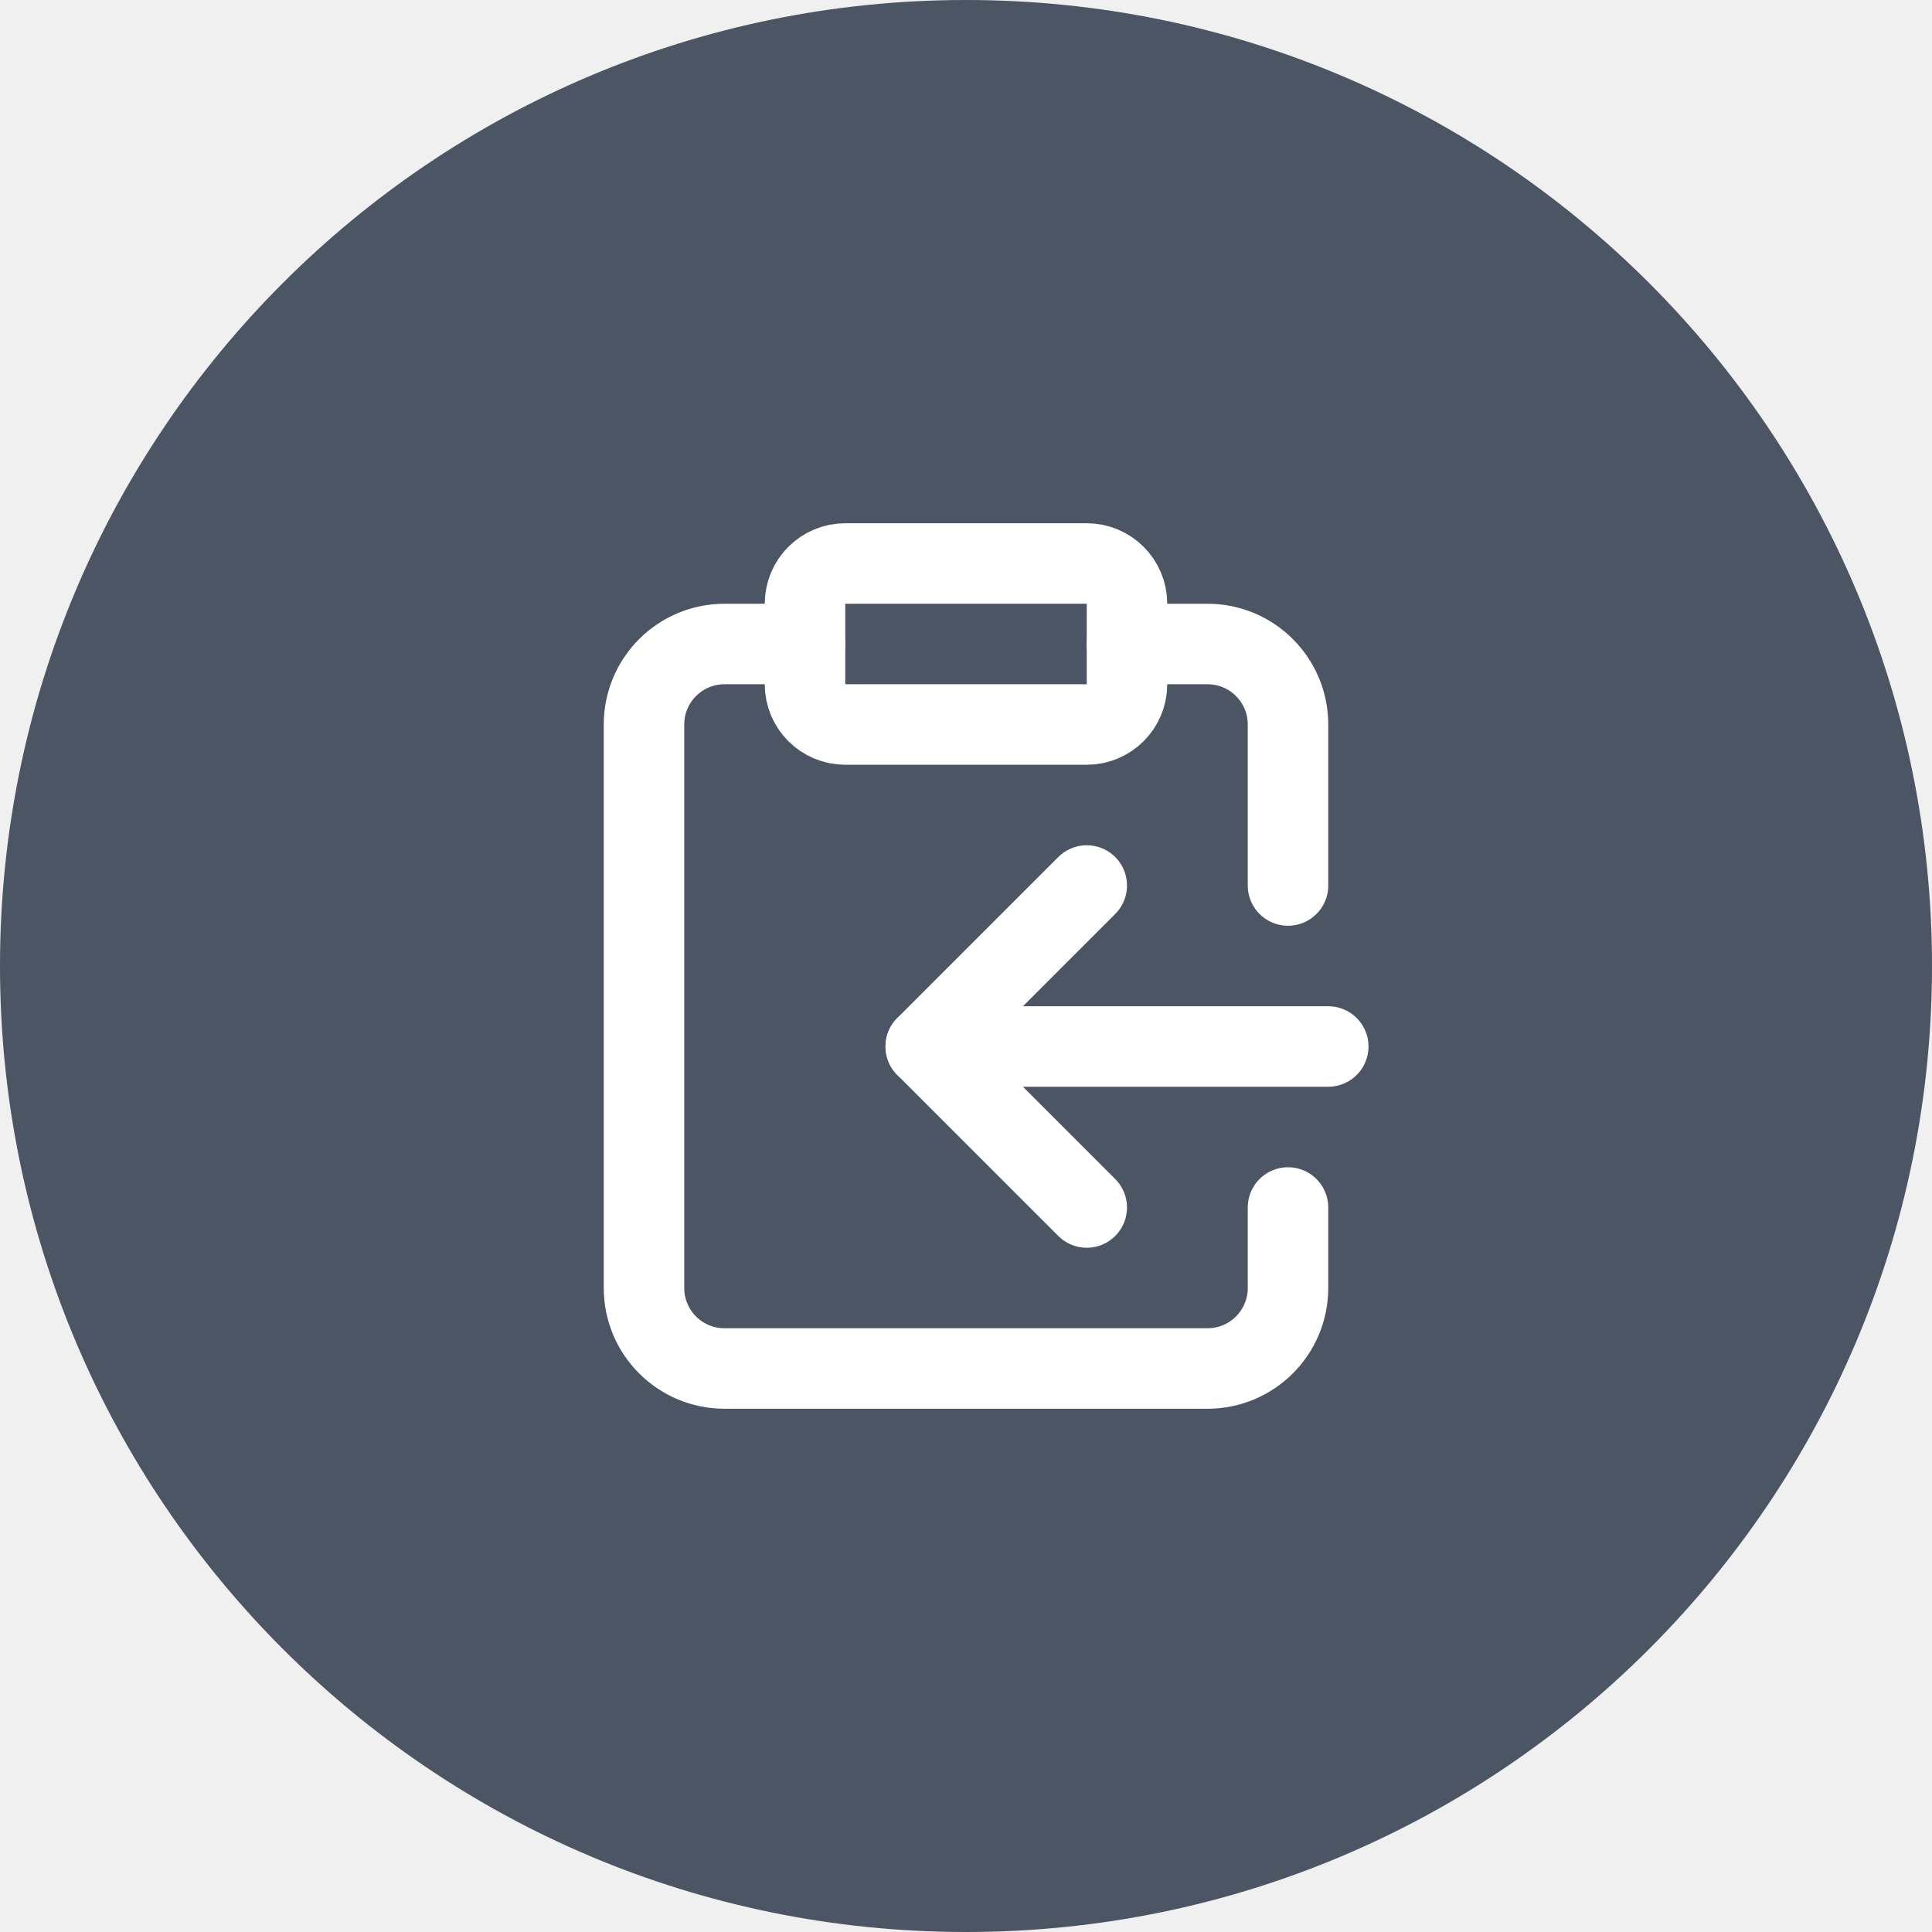
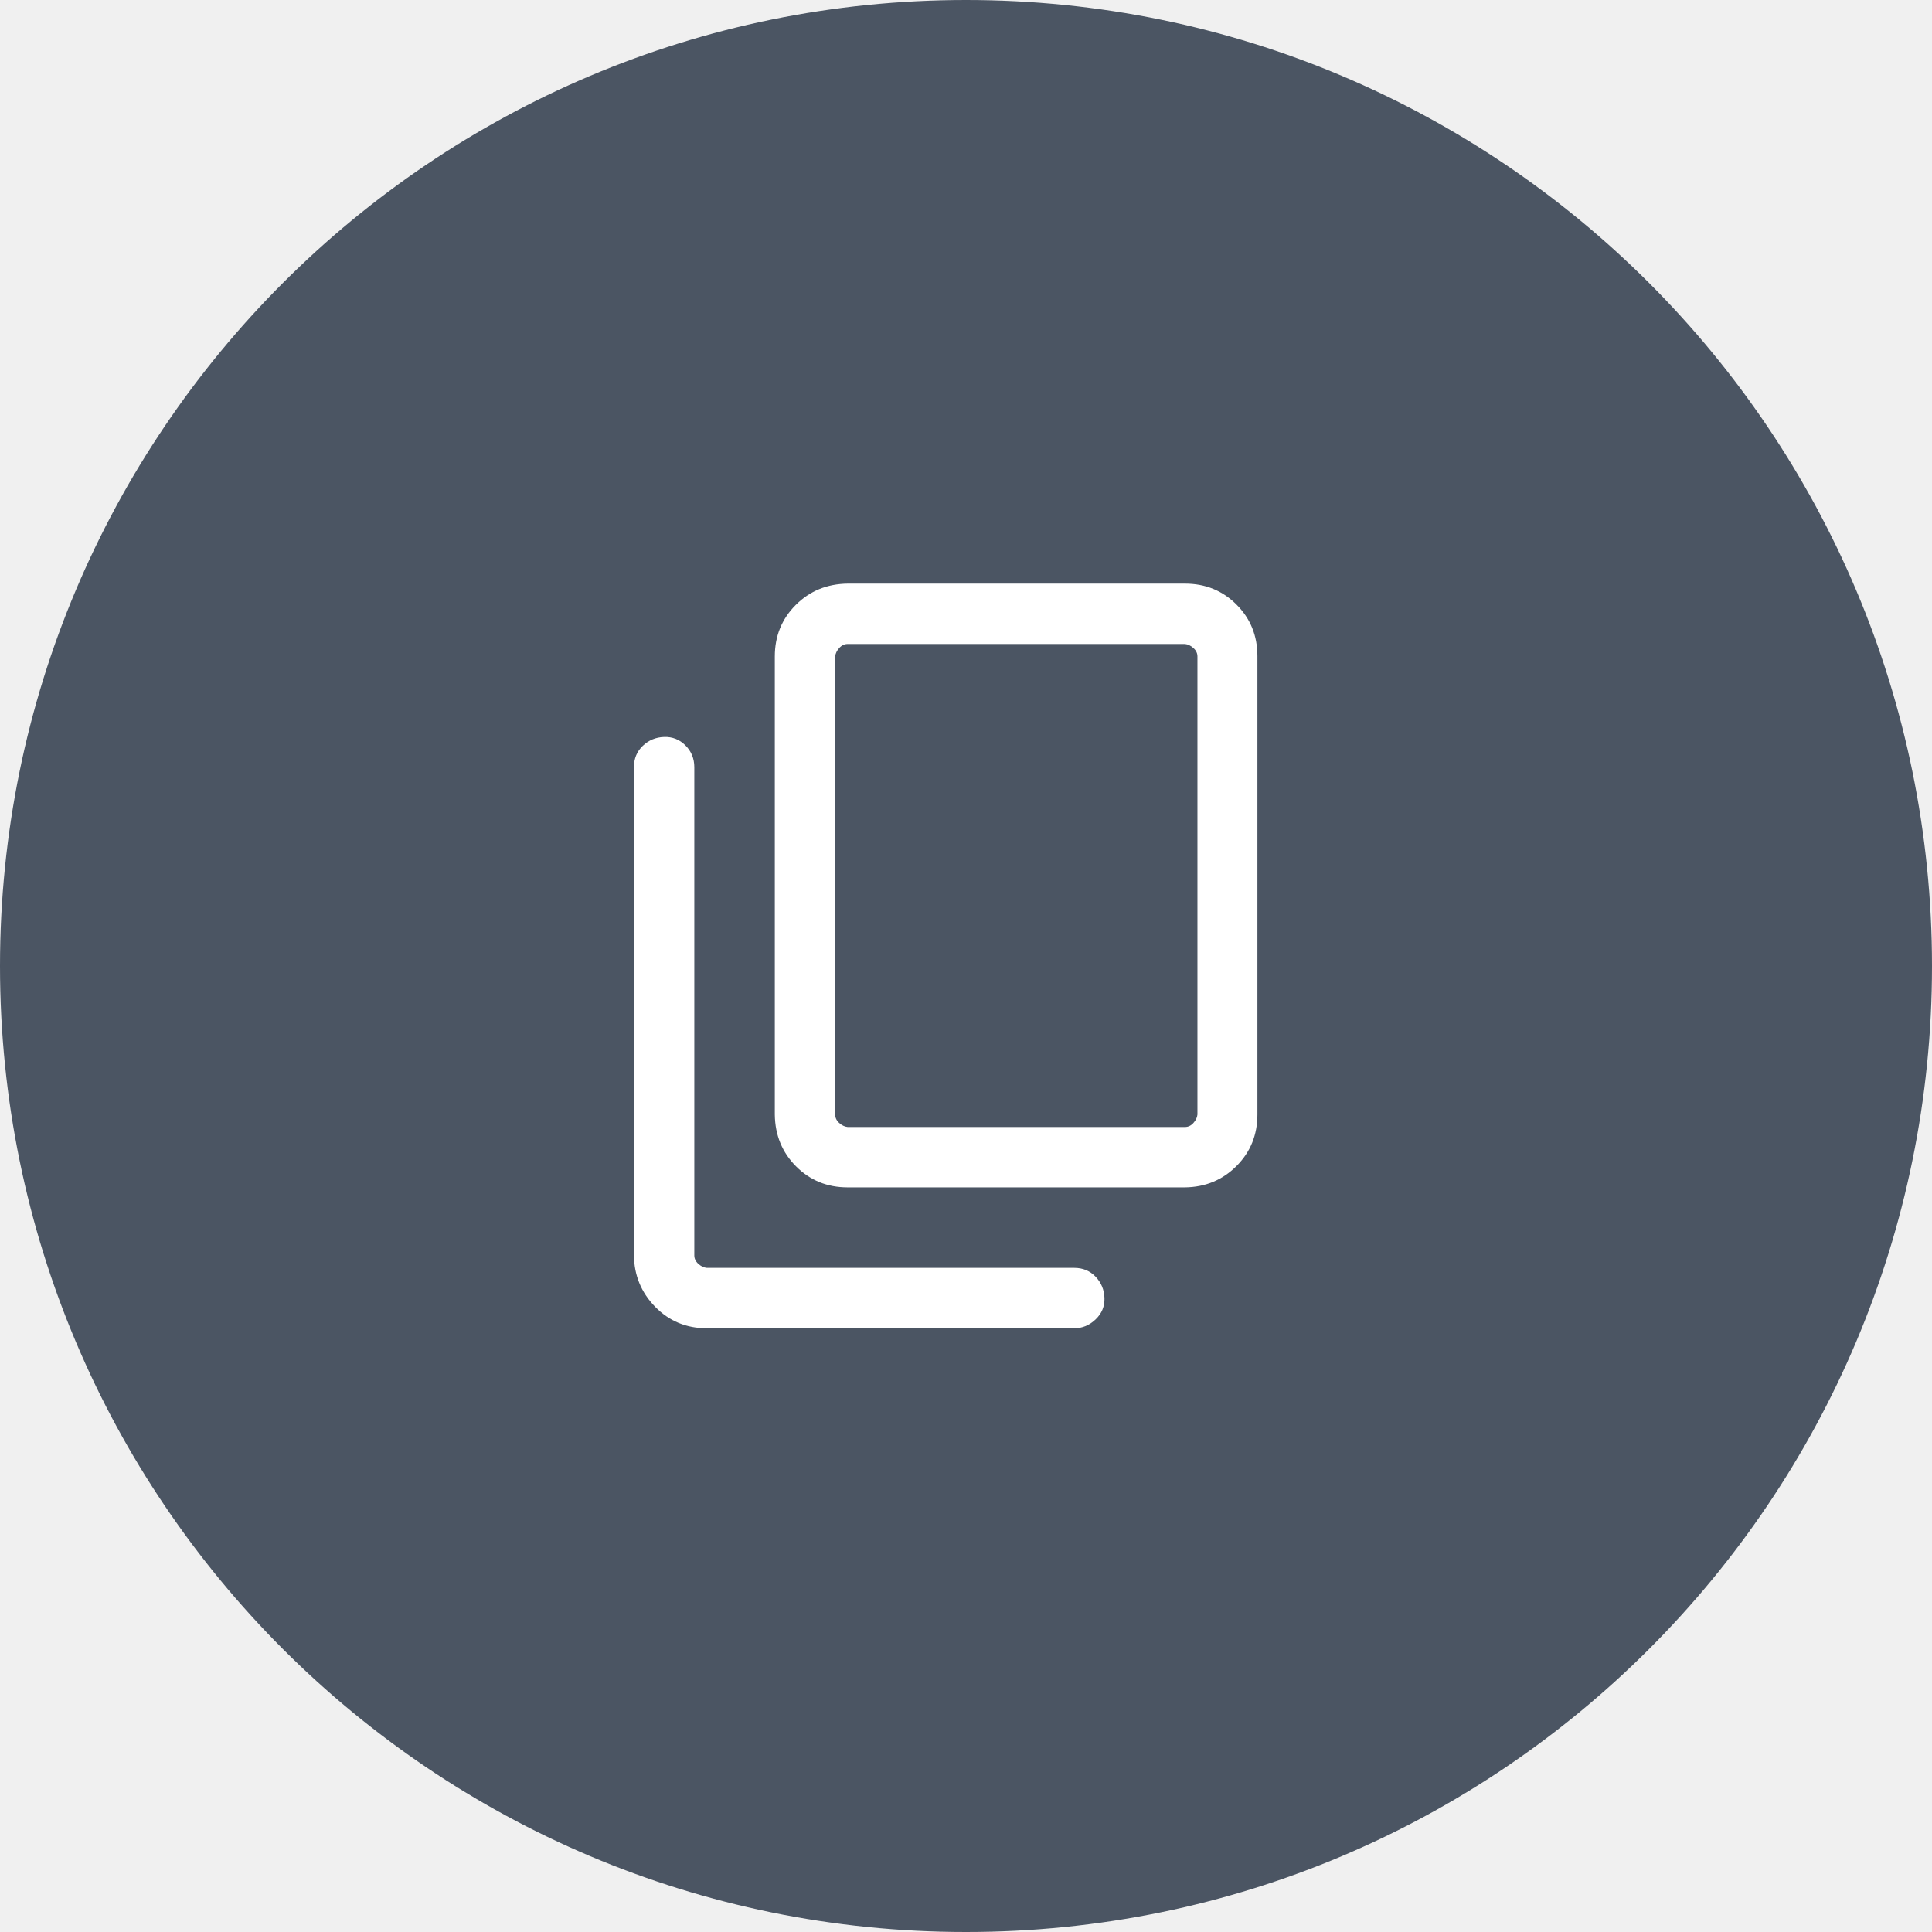
<svg xmlns="http://www.w3.org/2000/svg" viewBox="0 0 48 48">
  <circle cx="24" cy="24" r="24" fill="#4B5563" />
-   <g transform="translate(12 12)" fill="none" stroke="#fff" stroke-width="2" stroke-linecap="round" stroke-linejoin="round">
-     <rect width="8" height="4" x="8" y="2" rx="1" ry="1" />
-     <path d="M8 4H6a2 2 0 0 0-2 2v14a2 2 0 0 0 2 2h12a2 2 0 0 0 2-2v-2" />
-     <path d="M16 4h2a2 2 0 0 1 2 2v4" />
-     <path d="M21 14H11" />
-     <path d="m15 10-4 4 4 4" />
+   <g transform="translate(12 12)">
+     <path fill="#fff" d="M9.06,17.5q-0.76,0-1.28-0.52T7.25,15.69V4.31q0-0.76 0.52-1.28T9.06,2.5h8.38q0.76,0 1.28,0.52t0.52,1.28V15.69q0,0.76-0.52,1.28T17.44,17.5H9.06Zm0-1.5h8.38q0.12,0 0.21-0.1t0.1-0.21V4.31q0-0.12-0.1-0.21T17.44,4H9.06Q8.94,4 8.85,4.1T8.75,4.31V15.69q0,0.12 0.1,0.21T9.06,16Zm-3.5,5Q4.8,21 4.28,20.47T3.75,19.19V7.06q0-0.32 0.22-0.53T4.5,6.31T5.03,6.52T5.25,7.06V19.19q0,0.12 0.1,0.21t0.21,0.1h9.13q0.32,0 0.53,0.22t0.22,0.53t-0.22,0.53T14.69,21H5.56Zm3.19-5q0,0 0-0.1t0-0.21V4.31q0-0.12 0-0.21t0-0.1q0,0 0,0.1t0,0.21V15.69q0,0.12 0,0.21t0,0.1Z" />
  </g>
</svg>
